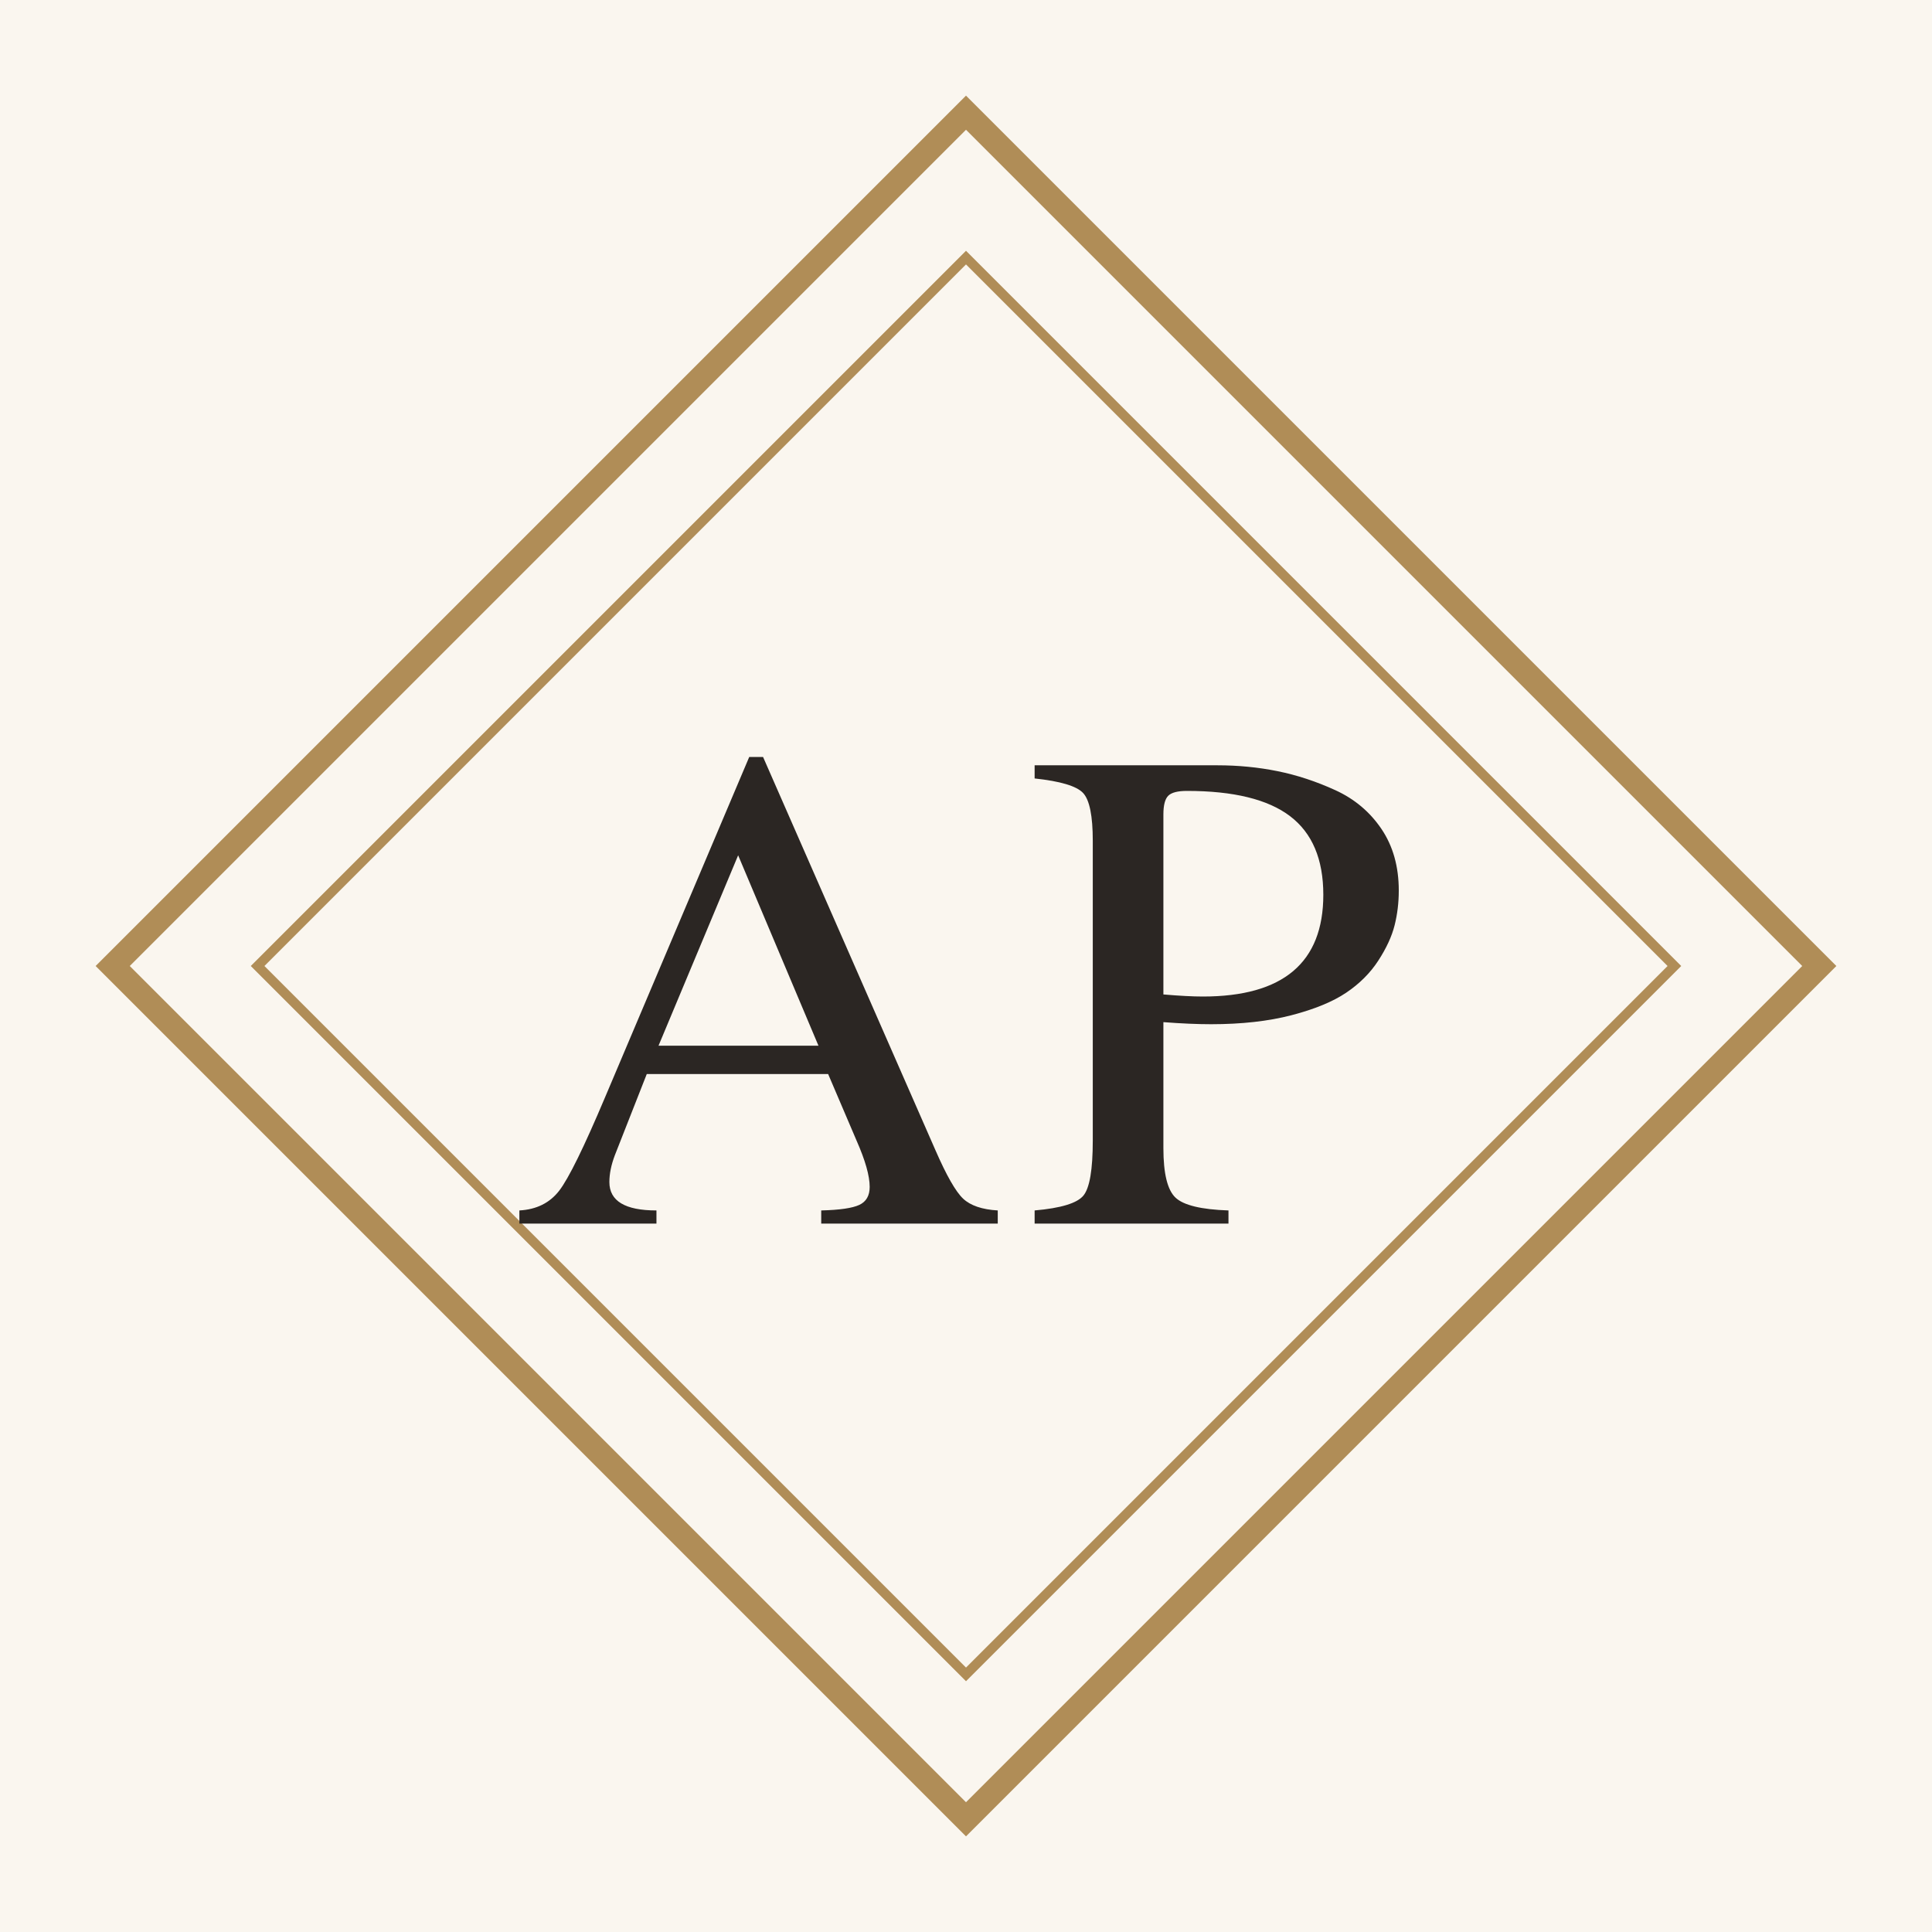
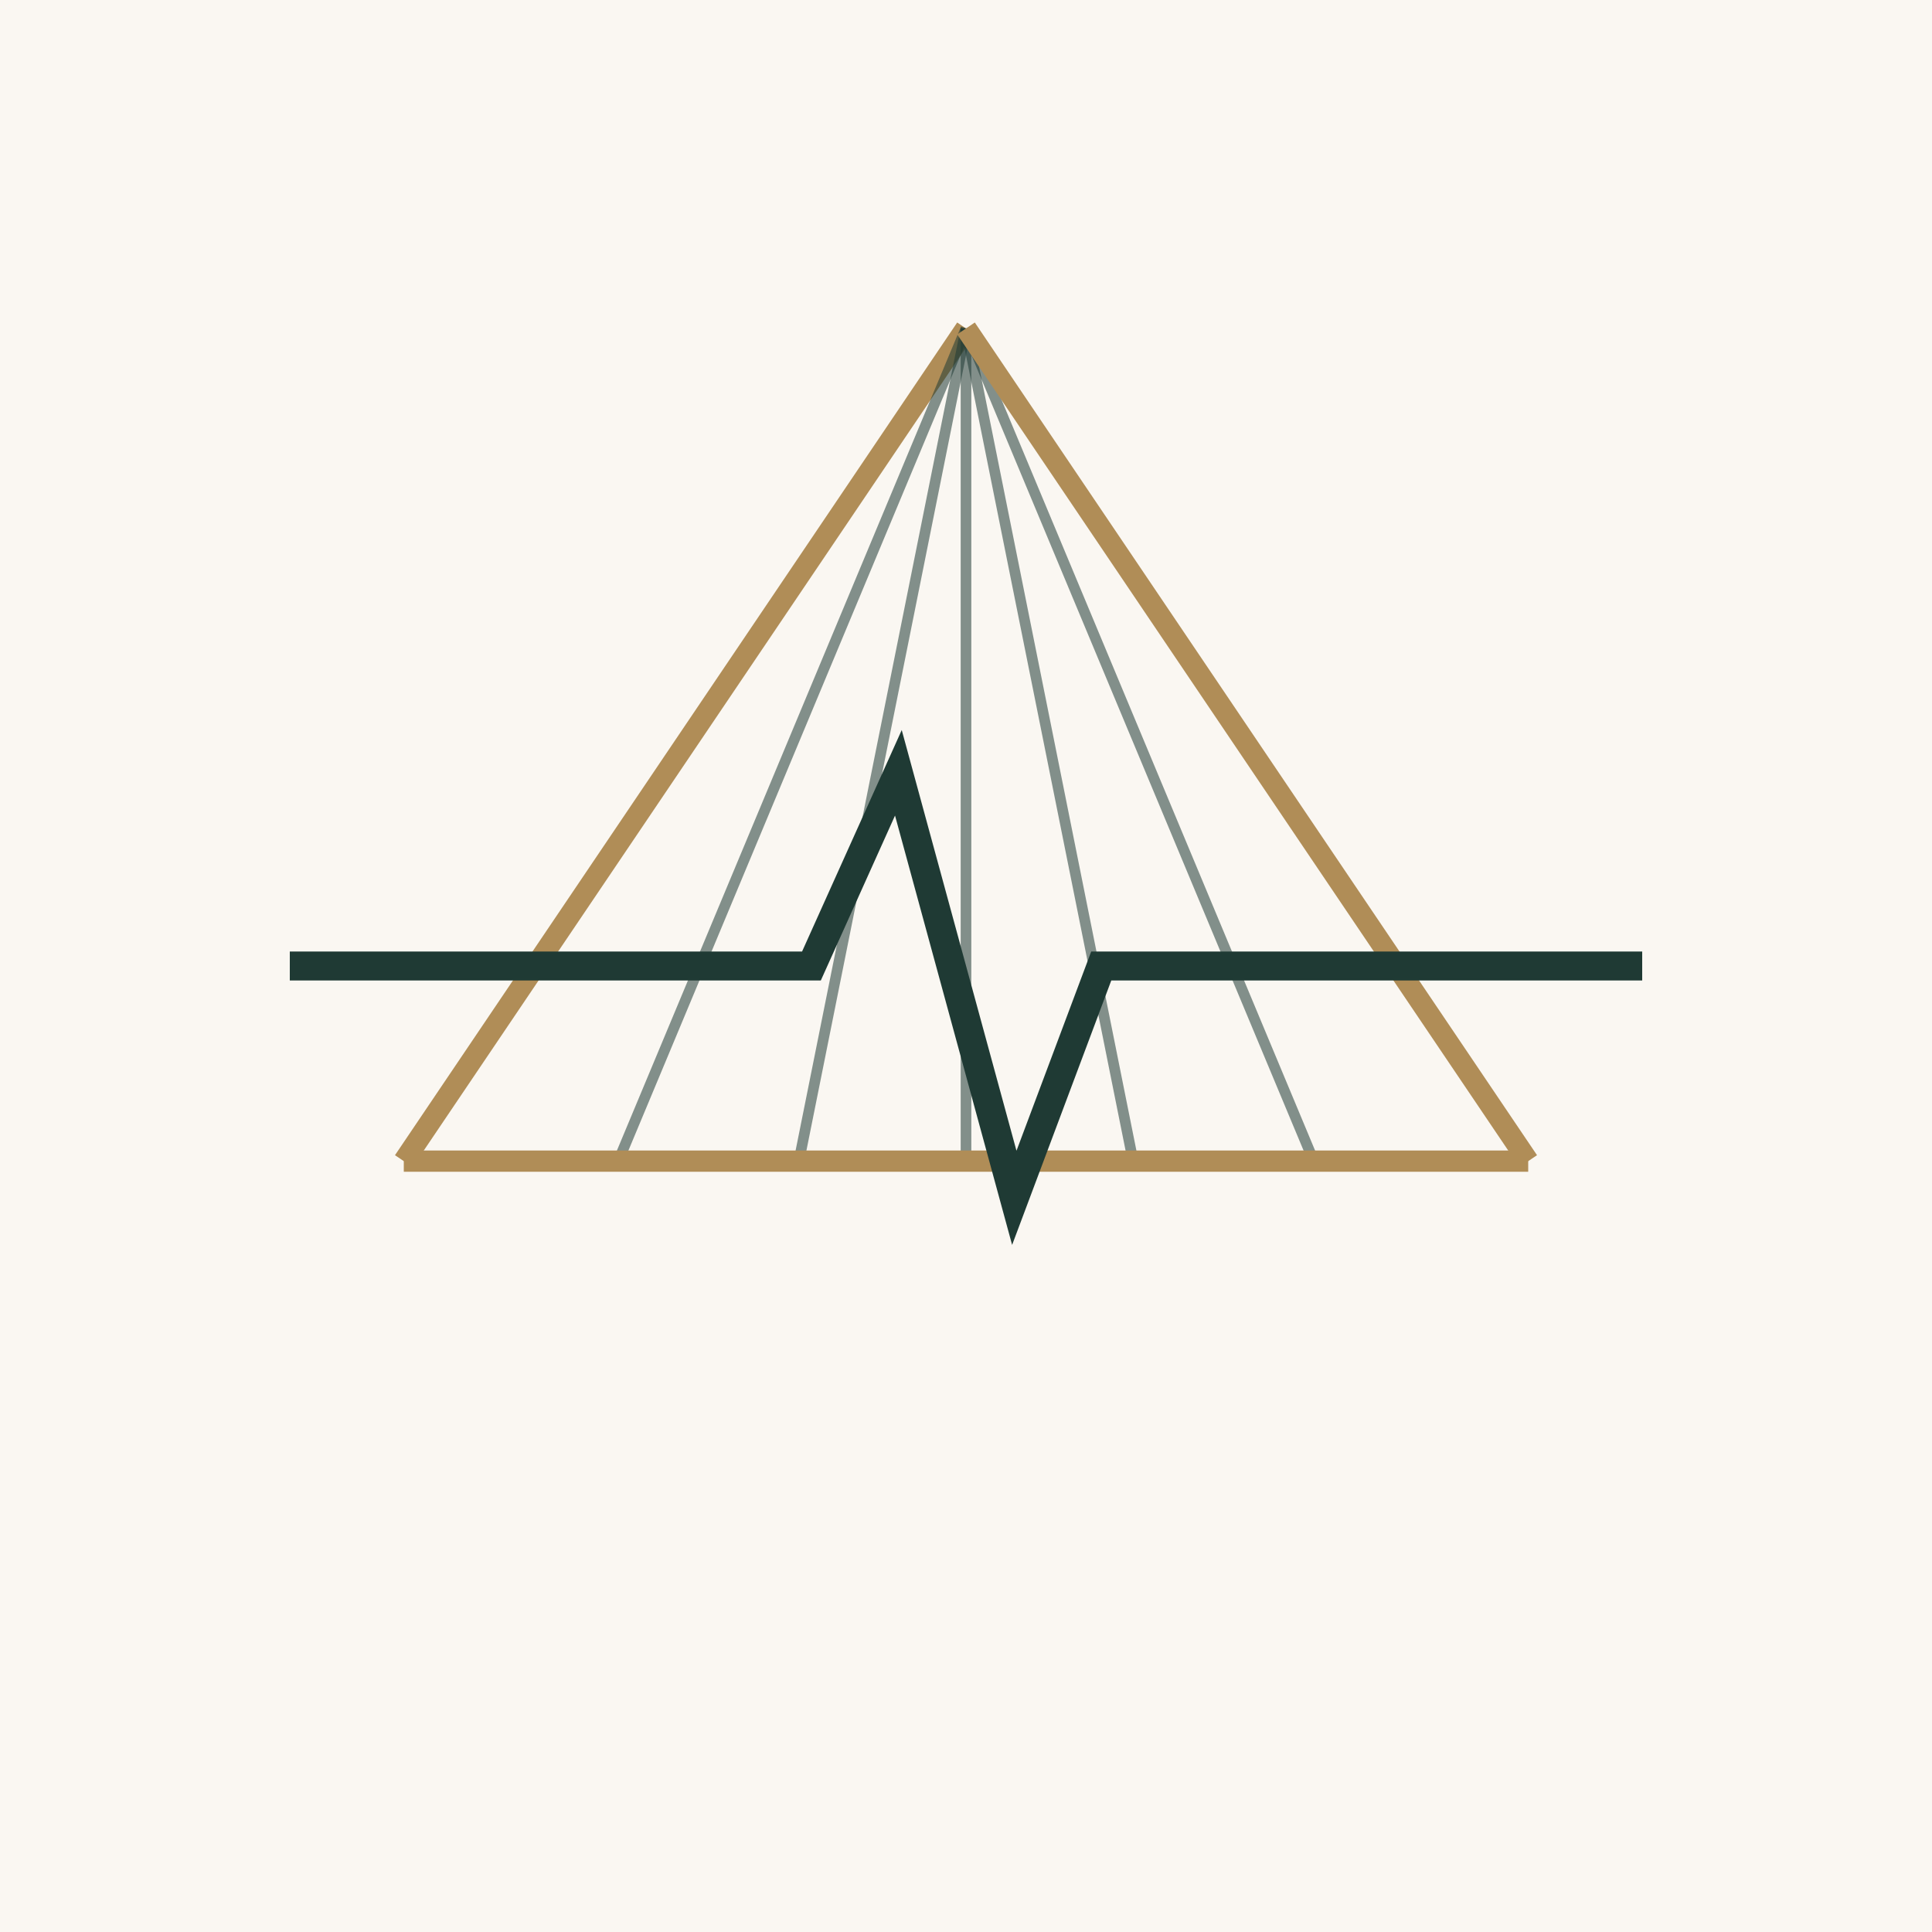
- <svg xmlns="http://www.w3.org/2000/svg" viewBox="0 0 240 240">
-   <rect width="240" height="240" fill="#faf6ef" />
-   <polygon points="120,14 226,120 120,226 14,120" fill="none" stroke="#b08d57" stroke-width="3" />
-   <polygon points="120,32 208,120 120,208 32,120" fill="none" stroke="#b08d57" stroke-width="1.2" />
-   <path fill="#2b2623" d="M123.945 150.366V152.0H102.015V150.366Q105.455 150.28 106.745 149.678Q108.035 149.076 108.035 147.442Q108.035 145.378 106.401 141.68L102.875 133.424H80.343L76.387 143.486Q75.699 145.292 75.699 146.84Q75.699 150.366 81.547 150.366V152.0H64.519V150.366Q67.701 150.194 69.464 147.915Q71.227 145.636 75.183 136.262L93.071 94.036H94.791L116.205 142.884Q118.269 147.614 119.645 148.904Q121.021 150.194 123.945 150.366ZM81.805 129.898H101.671L91.695 106.248ZM173.761 110.634Q173.761 112.87 173.245 114.934Q172.729 116.998 171.224 119.32Q169.719 121.642 167.225 123.319Q164.731 124.996 160.431 126.114Q156.131 127.232 150.455 127.232Q147.875 127.232 144.521 126.974V142.626Q144.521 147.356 146.026 148.775Q147.531 150.194 152.605 150.366V152.0H128.525V150.366Q133.427 149.936 134.588 148.517Q135.749 147.098 135.749 141.68V104.442Q135.749 99.798 134.545 98.508Q133.341 97.218 128.525 96.702V95.068H151.229Q155.099 95.068 158.711 95.799Q162.323 96.53 165.892 98.164Q169.461 99.798 171.611 102.98Q173.761 106.162 173.761 110.634ZM144.521 101.174V123.534Q147.531 123.792 149.423 123.792Q164.387 123.792 164.387 111.15Q164.387 104.528 160.259 101.389Q156.131 98.25 147.445 98.25Q145.725 98.25 145.123 98.852Q144.521 99.454 144.521 101.174Z" />
+ <svg xmlns="http://www.w3.org/2000/svg" viewBox="0 0 200 200">
+   <rect width="200" height="200" fill="#faf7f2" />
+   <line x1="100" y1="34" x2="41.8" y2="120.2" stroke="#b08d57" stroke-width="2.2" opacity="1" />
+   <line x1="100" y1="34" x2="64.0" y2="120.2" stroke="#1f3a34" stroke-width="1.1" opacity="0.55" />
+   <line x1="100" y1="34" x2="82.7" y2="120.2" stroke="#1f3a34" stroke-width="1.1" opacity="0.55" />
+   <line x1="100" y1="34" x2="100.0" y2="120.2" stroke="#1f3a34" stroke-width="1.1" opacity="0.55" />
+   <line x1="100" y1="34" x2="117.3" y2="120.2" stroke="#1f3a34" stroke-width="1.1" opacity="0.55" />
+   <line x1="100" y1="34" x2="136.0" y2="120.2" stroke="#1f3a34" stroke-width="1.1" opacity="0.55" />
+   <line x1="100" y1="34" x2="158.2" y2="120.2" stroke="#b08d57" stroke-width="2.2" opacity="1" />
+   <line x1="41.8" y1="120.2" x2="158.2" y2="120.2" stroke="#b08d57" stroke-width="2.2" />
+   <polyline points="30,100 84,100 93,80 105,124 114,100 170,100" fill="none" stroke="#1f3a34" stroke-width="3" stroke-linejoin="miter" stroke-miterlimit="10" />
</svg>
